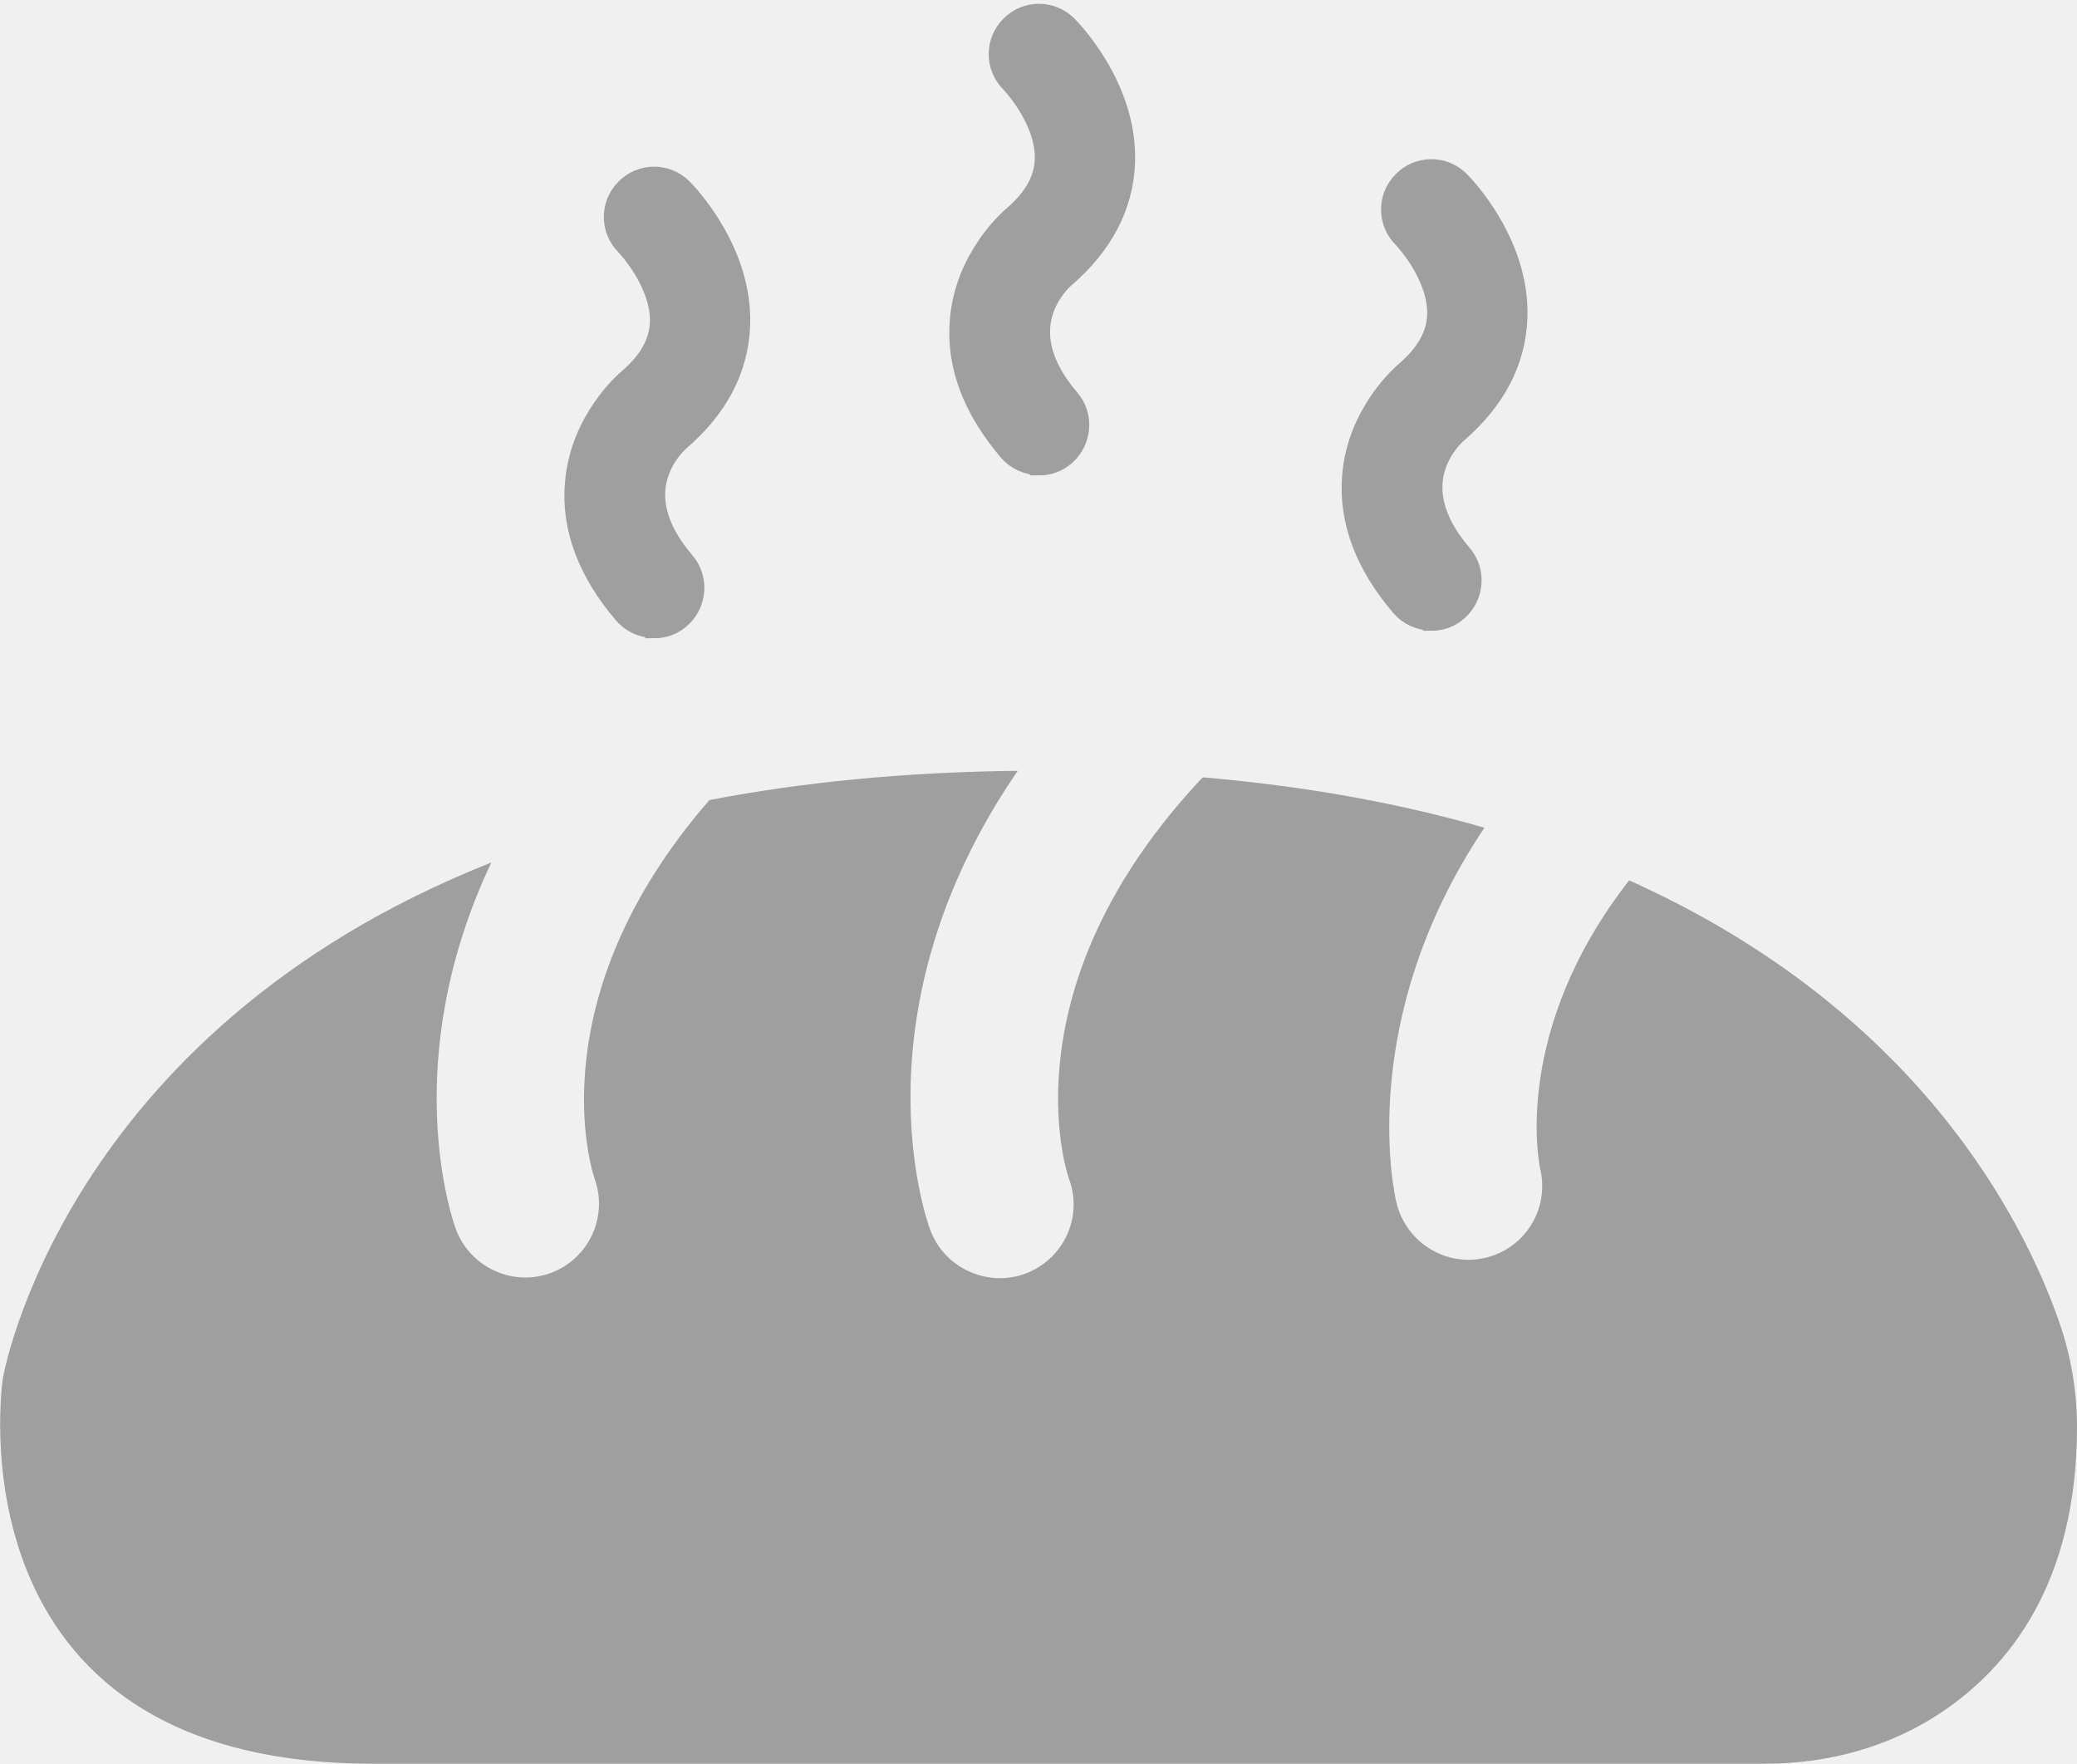
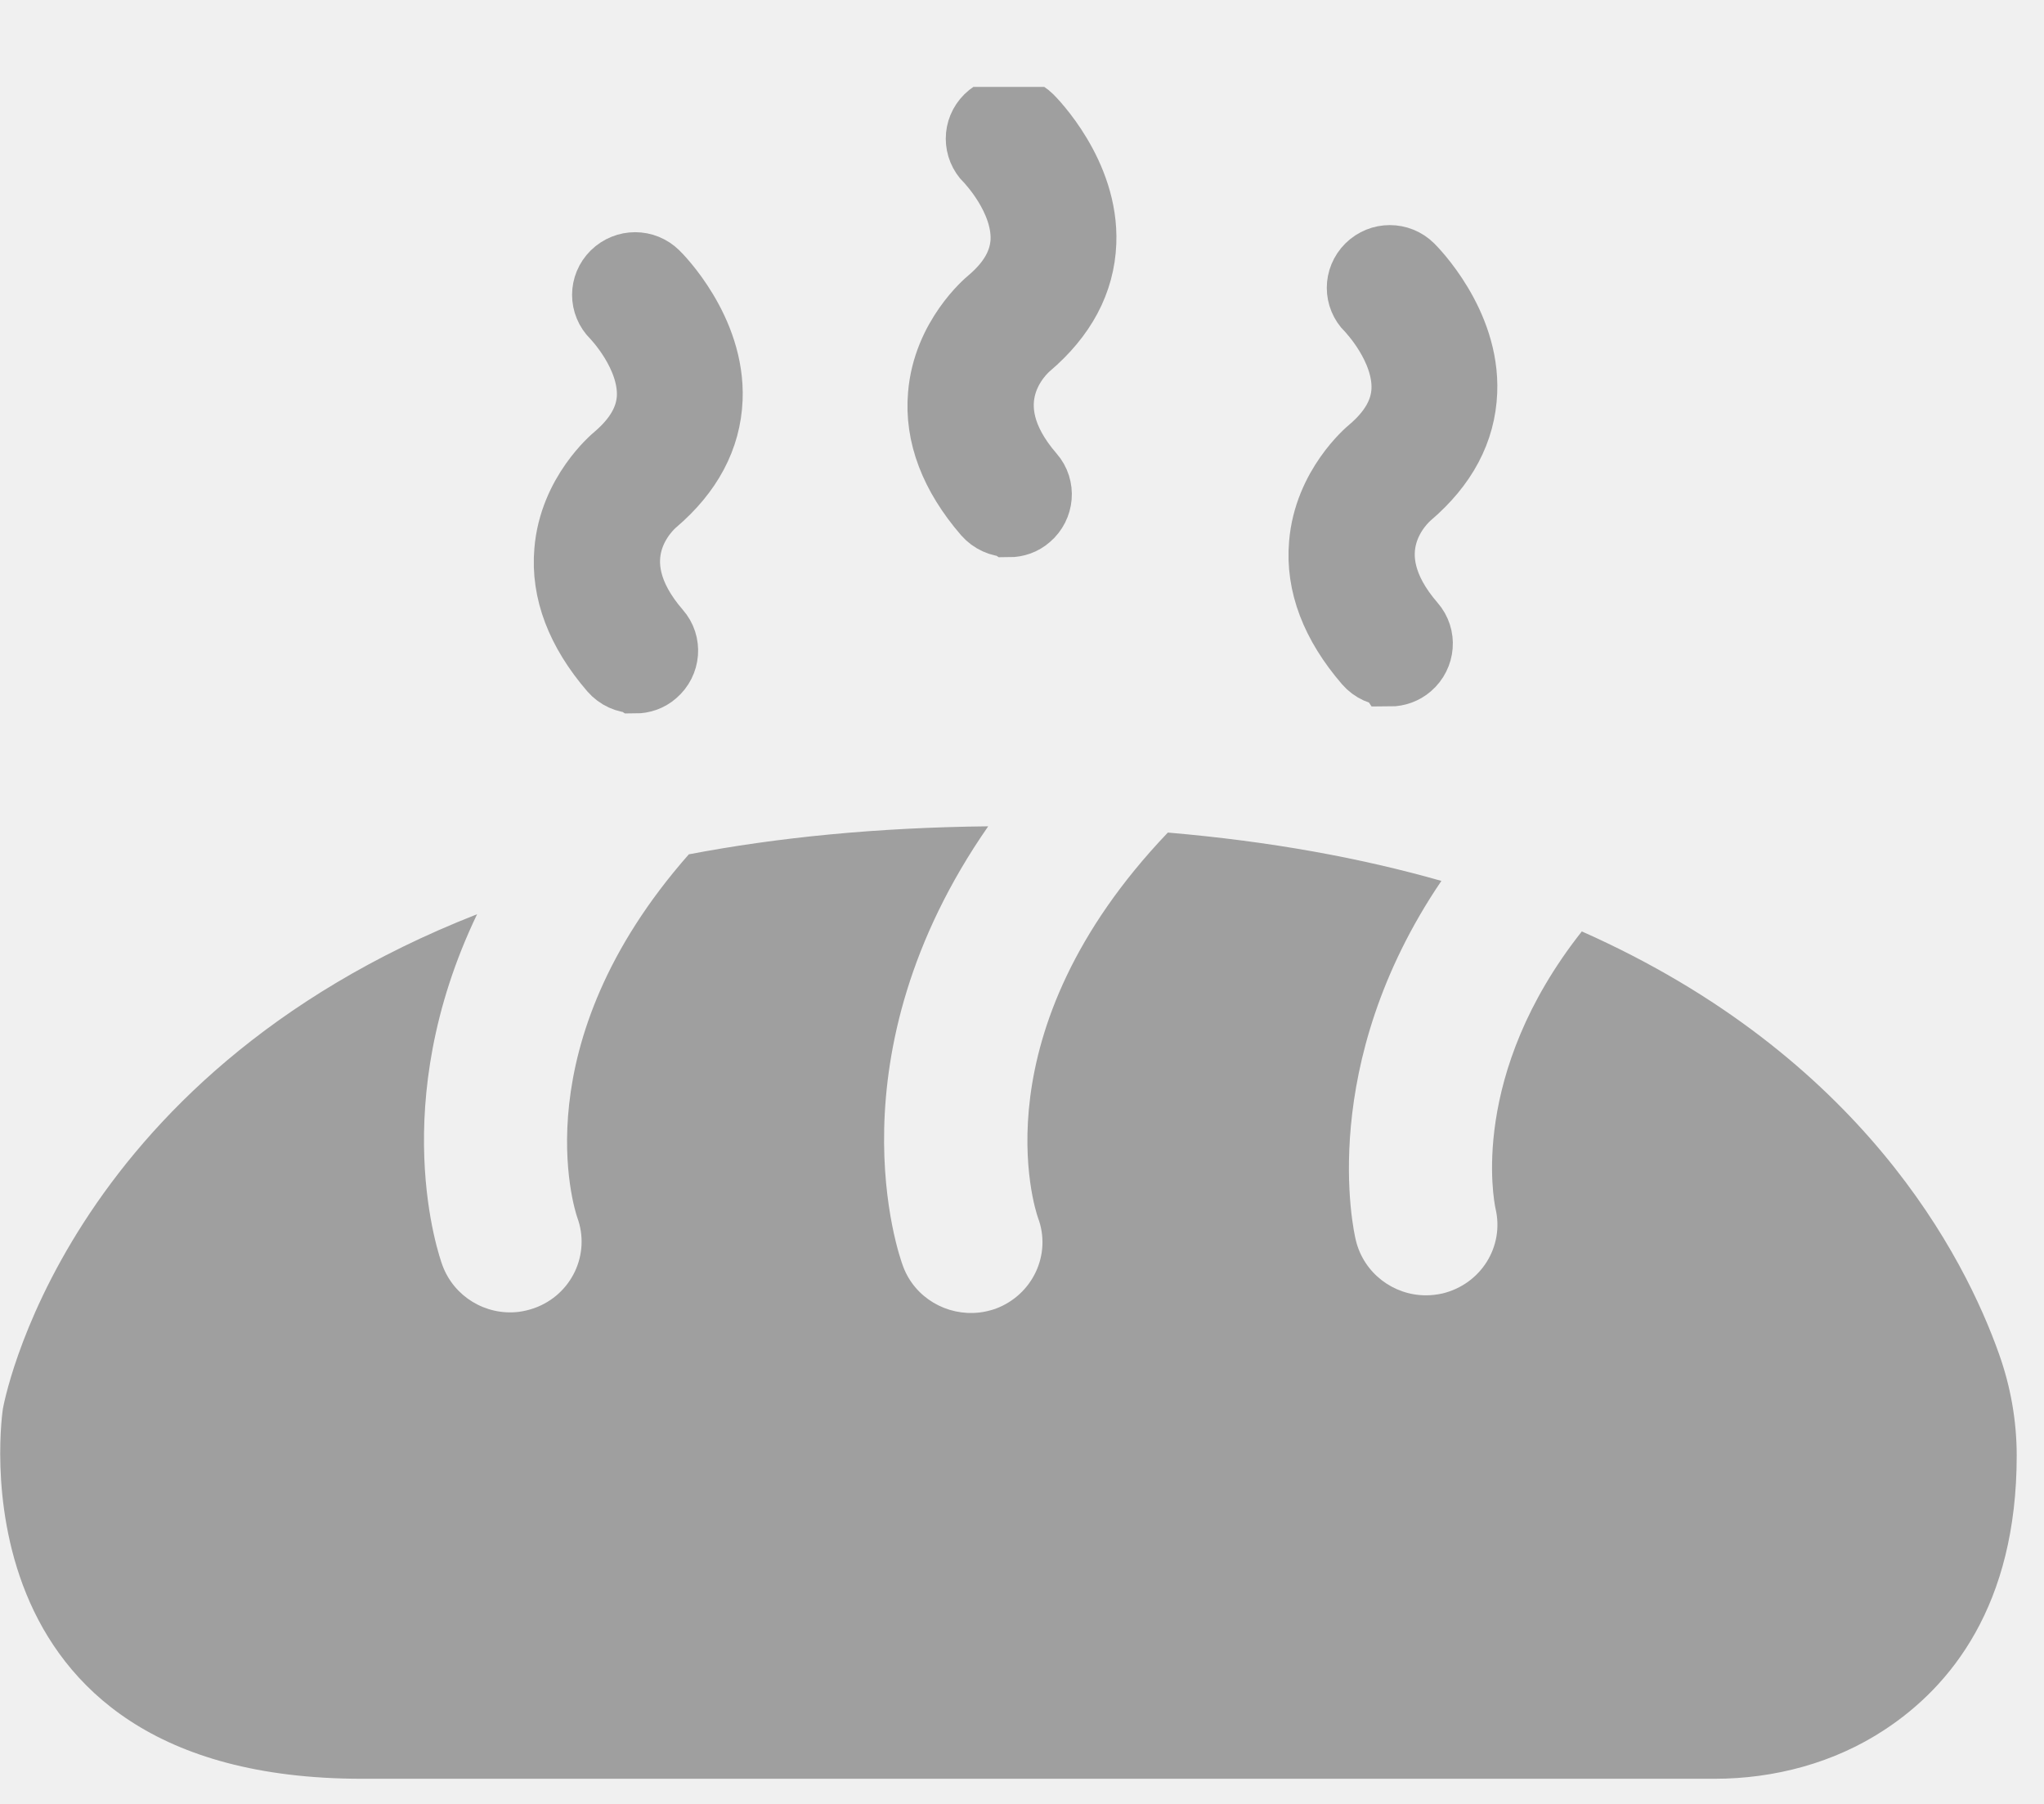
- <svg xmlns="http://www.w3.org/2000/svg" width="53" height="45" viewBox="0 0 53 45" fill="none">
-   <g clip-path="url(#clip0_2600_17564)">
-     <path d="M16.687 15.752C16.471 15.752 16.265 15.66 16.115 15.486C15.246 14.466 14.848 13.412 14.94 12.351C15.064 10.841 16.157 9.912 16.206 9.87C16.786 9.373 17.084 8.834 17.109 8.245C17.151 7.1 16.165 6.08 16.157 6.071C15.859 5.773 15.859 5.3 16.157 5.001C16.455 4.703 16.927 4.703 17.225 5.001C17.283 5.059 18.691 6.486 18.616 8.303C18.575 9.331 18.095 10.244 17.184 11.032C17.01 11.181 15.569 12.525 17.267 14.507C17.54 14.822 17.498 15.304 17.184 15.577C17.043 15.702 16.869 15.76 16.695 15.76L16.687 15.752Z" fill="#9F9F9F" stroke="#9F9F9F" stroke-width="1.051" stroke-miterlimit="10" />
-     <path d="M26.508 11.596C26.293 11.596 26.086 11.505 25.937 11.331C25.067 10.31 24.67 9.257 24.761 8.195C24.885 6.686 25.978 5.757 26.028 5.715C26.608 5.217 26.906 4.678 26.931 4.089C26.972 2.945 25.987 1.924 25.978 1.916C25.68 1.617 25.68 1.145 25.978 0.846C26.276 0.547 26.748 0.547 27.047 0.846C27.105 0.904 28.512 2.331 28.438 4.147C28.396 5.176 27.916 6.088 27.005 6.876C26.831 7.026 25.39 8.37 27.088 10.352C27.361 10.667 27.32 11.148 27.005 11.422C26.864 11.546 26.691 11.605 26.517 11.605L26.508 11.596Z" fill="#9F9F9F" stroke="#9F9F9F" stroke-width="1.051" stroke-miterlimit="10" />
-     <path d="M36.52 15.561C36.305 15.561 36.098 15.47 35.949 15.296C35.079 14.275 34.682 13.222 34.773 12.16C34.897 10.65 35.99 9.721 36.04 9.68C36.62 9.182 36.918 8.643 36.943 8.054C36.984 6.909 35.999 5.889 35.99 5.881C35.692 5.582 35.692 5.109 35.99 4.811C36.288 4.512 36.761 4.512 37.059 4.811C37.117 4.869 38.524 6.296 38.45 8.112C38.408 9.141 37.928 10.053 37.017 10.841C36.843 10.991 35.402 12.334 37.1 14.317C37.373 14.632 37.332 15.113 37.017 15.387C36.876 15.511 36.703 15.569 36.529 15.569L36.52 15.561Z" fill="#9F9F9F" stroke="#9F9F9F" stroke-width="1.051" stroke-miterlimit="10" />
-     <path d="M52.536 33.702C51.633 31.131 48.942 25.772 41.572 22.462C38.599 26.27 39.261 29.629 39.303 29.828C39.543 30.849 38.913 31.852 37.903 32.093C37.754 32.126 37.613 32.143 37.472 32.143C36.62 32.143 35.841 31.554 35.634 30.683C35.568 30.417 34.599 26.013 37.878 21.119C35.783 20.513 33.398 20.065 30.69 19.833C25.68 25.15 27.195 29.845 27.278 30.077C27.643 31.056 27.137 32.134 26.16 32.499C26.02 32.549 25.879 32.582 25.738 32.599C24.885 32.698 24.04 32.209 23.734 31.371C23.626 31.089 21.771 25.78 25.97 19.667C23.03 19.7 20.421 19.966 18.103 20.413C13.697 25.473 15.097 29.853 15.171 30.069C15.527 31.048 15.022 32.126 14.045 32.483C13.904 32.532 13.763 32.566 13.623 32.582C12.77 32.682 11.933 32.184 11.627 31.346C11.536 31.097 10.144 27.058 12.538 22.006C1.573 26.353 0.074 35.162 0.074 35.162C0.074 35.162 -1.433 45 9.515 45H45.058C46.64 45 48.213 44.577 49.53 43.697C51.261 42.544 53 40.396 53 36.406C53 35.485 52.843 34.573 52.536 33.702Z" fill="#9F9F9F" />
+ <svg xmlns="http://www.w3.org/2000/svg" width="17" height="15" viewBox="0 0 17 15" fill="none">
+   <g clip-path="url(#clip0_2937_22039)">
+     <path d="M5.281 5.646C5.213 5.646 5.147 5.617 5.1 5.563C4.825 5.244 4.699 4.914 4.728 4.582C4.767 4.11 5.113 3.82 5.129 3.807C5.312 3.651 5.407 3.483 5.415 3.299C5.428 2.941 5.116 2.622 5.113 2.619C5.019 2.526 5.019 2.378 5.113 2.285C5.208 2.192 5.357 2.192 5.451 2.285C5.47 2.303 5.915 2.749 5.892 3.317C5.879 3.638 5.727 3.924 5.438 4.17C5.383 4.217 4.927 4.637 5.464 5.257C5.551 5.355 5.538 5.506 5.438 5.591C5.394 5.63 5.339 5.648 5.284 5.648L5.281 5.646Z" fill="#9F9F9F" stroke="#9F9F9F" stroke-width="0.569" stroke-miterlimit="10" />
+     <path d="M8.389 4.347C8.321 4.347 8.256 4.318 8.208 4.264C7.933 3.945 7.807 3.615 7.836 3.284C7.875 2.812 8.221 2.521 8.237 2.508C8.421 2.353 8.515 2.184 8.523 2C8.536 1.642 8.224 1.323 8.221 1.321C8.127 1.227 8.127 1.079 8.221 0.986C8.316 0.893 8.465 0.893 8.56 0.986C8.578 1.004 9.023 1.45 9 2.018C8.987 2.34 8.835 2.625 8.546 2.871C8.491 2.918 8.035 3.338 8.573 3.958C8.659 4.056 8.646 4.207 8.546 4.292C8.502 4.331 8.447 4.349 8.392 4.349L8.389 4.347Z" fill="#9F9F9F" stroke="#9F9F9F" stroke-width="0.569" stroke-miterlimit="10" />
+     <path d="M11.558 5.587C11.49 5.587 11.424 5.558 11.377 5.504C11.102 5.185 10.976 4.856 11.005 4.524C11.044 4.052 11.39 3.761 11.406 3.748C11.589 3.593 11.684 3.424 11.691 3.24C11.704 2.882 11.393 2.563 11.39 2.561C11.296 2.467 11.296 2.32 11.39 2.226C11.484 2.133 11.634 2.133 11.728 2.226C11.746 2.244 12.192 2.69 12.168 3.258C12.155 3.58 12.003 3.865 11.715 4.111C11.66 4.158 11.204 4.578 11.741 5.198C11.828 5.297 11.815 5.447 11.715 5.533C11.671 5.571 11.615 5.59 11.56 5.59L11.558 5.587Z" fill="#9F9F9F" stroke="#9F9F9F" stroke-width="0.569" stroke-miterlimit="10" />
+     <path d="M16.626 11.259C16.341 10.455 15.489 8.78 13.156 7.745C12.216 8.935 12.425 9.985 12.438 10.048C12.514 10.367 12.315 10.68 11.995 10.756C11.948 10.766 11.904 10.771 11.859 10.771C11.589 10.771 11.343 10.587 11.277 10.315C11.256 10.232 10.95 8.855 11.988 7.325C11.325 7.136 10.57 6.996 9.713 6.923C8.127 8.585 8.607 10.053 8.633 10.126C8.748 10.431 8.588 10.769 8.279 10.883C8.235 10.898 8.19 10.909 8.145 10.914C7.875 10.945 7.608 10.792 7.511 10.53C7.477 10.442 6.89 8.782 8.219 6.871C7.288 6.881 6.463 6.964 5.729 7.104C4.335 8.686 4.778 10.056 4.801 10.123C4.914 10.429 4.754 10.766 4.445 10.877C4.4 10.893 4.356 10.903 4.311 10.909C4.041 10.94 3.777 10.784 3.68 10.522C3.651 10.444 3.21 9.182 3.968 7.602C0.498 8.961 0.024 11.715 0.024 11.715C0.024 11.715 -0.453 14.791 3.011 14.791H14.26C14.76 14.791 15.258 14.658 15.675 14.383C16.223 14.023 16.773 13.351 16.773 12.104C16.773 11.816 16.723 11.531 16.626 11.259Z" fill="#9F9F9F" />
  </g>
  <defs>
-     <clipPath id="clip0_2600_17564">
-       <rect width="53" height="45" fill="white" />
+     <clipPath id="clip0_2937_22039">
+       <rect width="16.773" height="14.068" fill="white" transform="translate(0 0.722656)" />
    </clipPath>
  </defs>
</svg>
